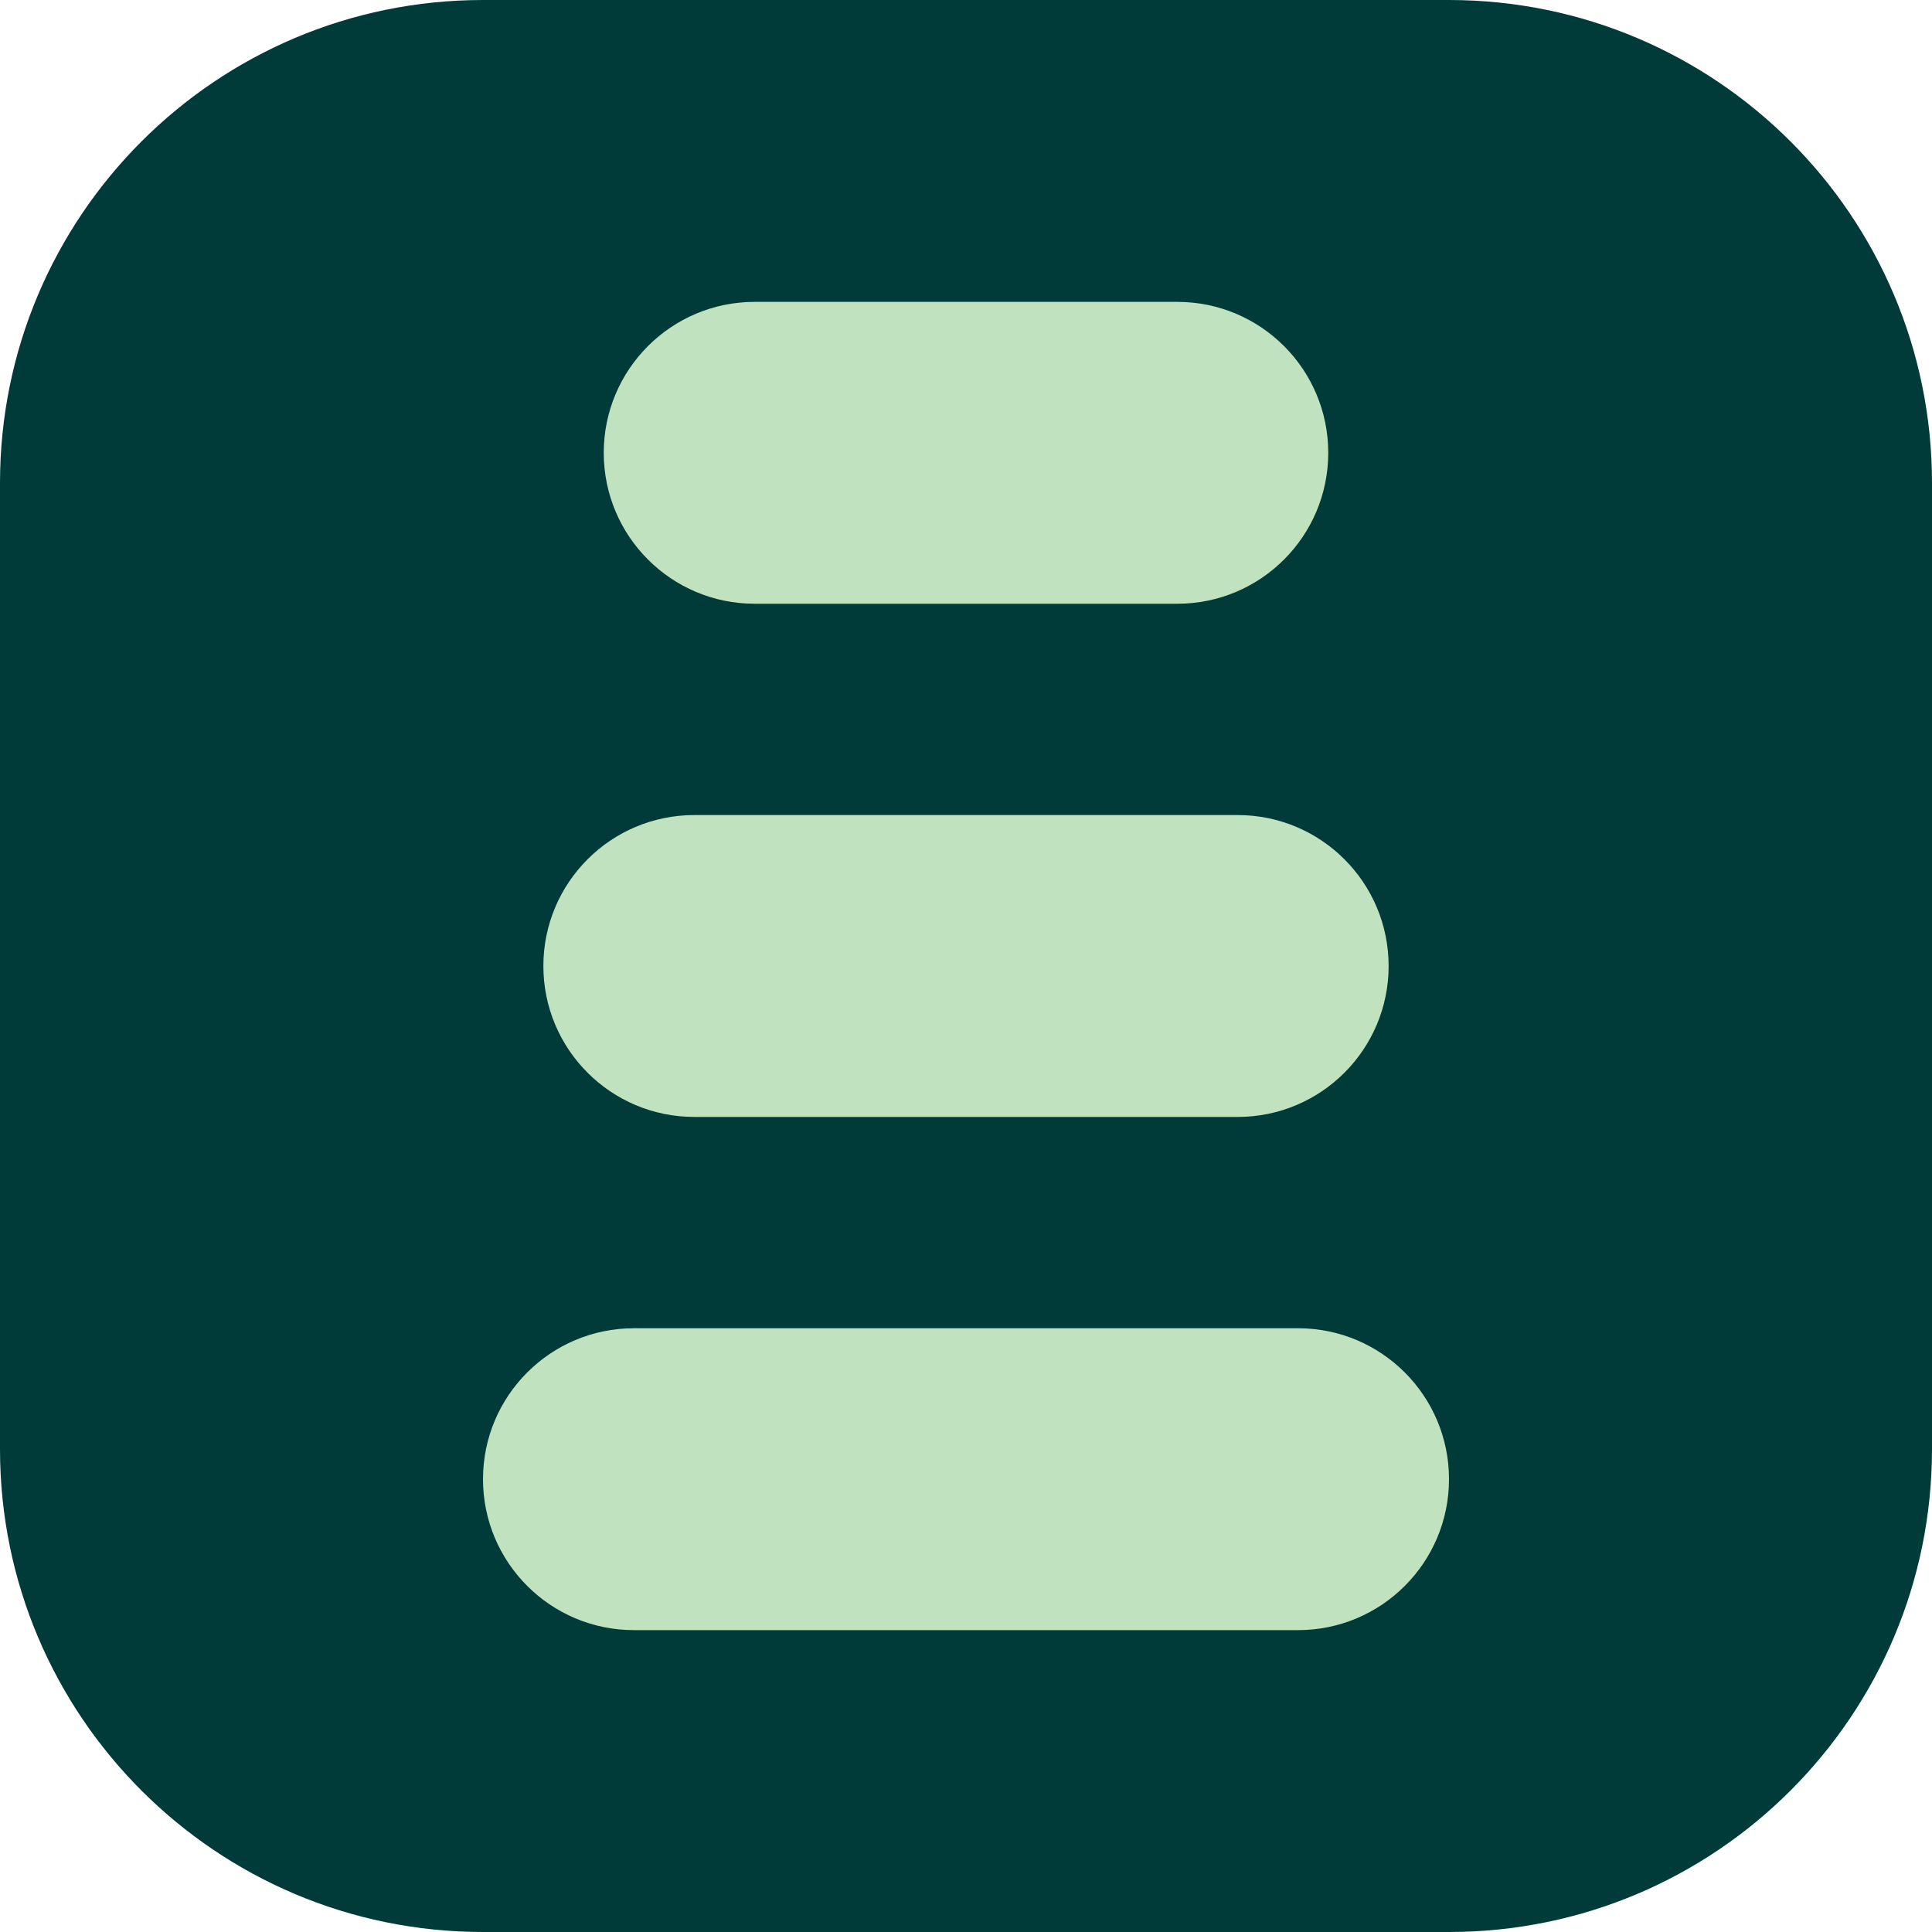
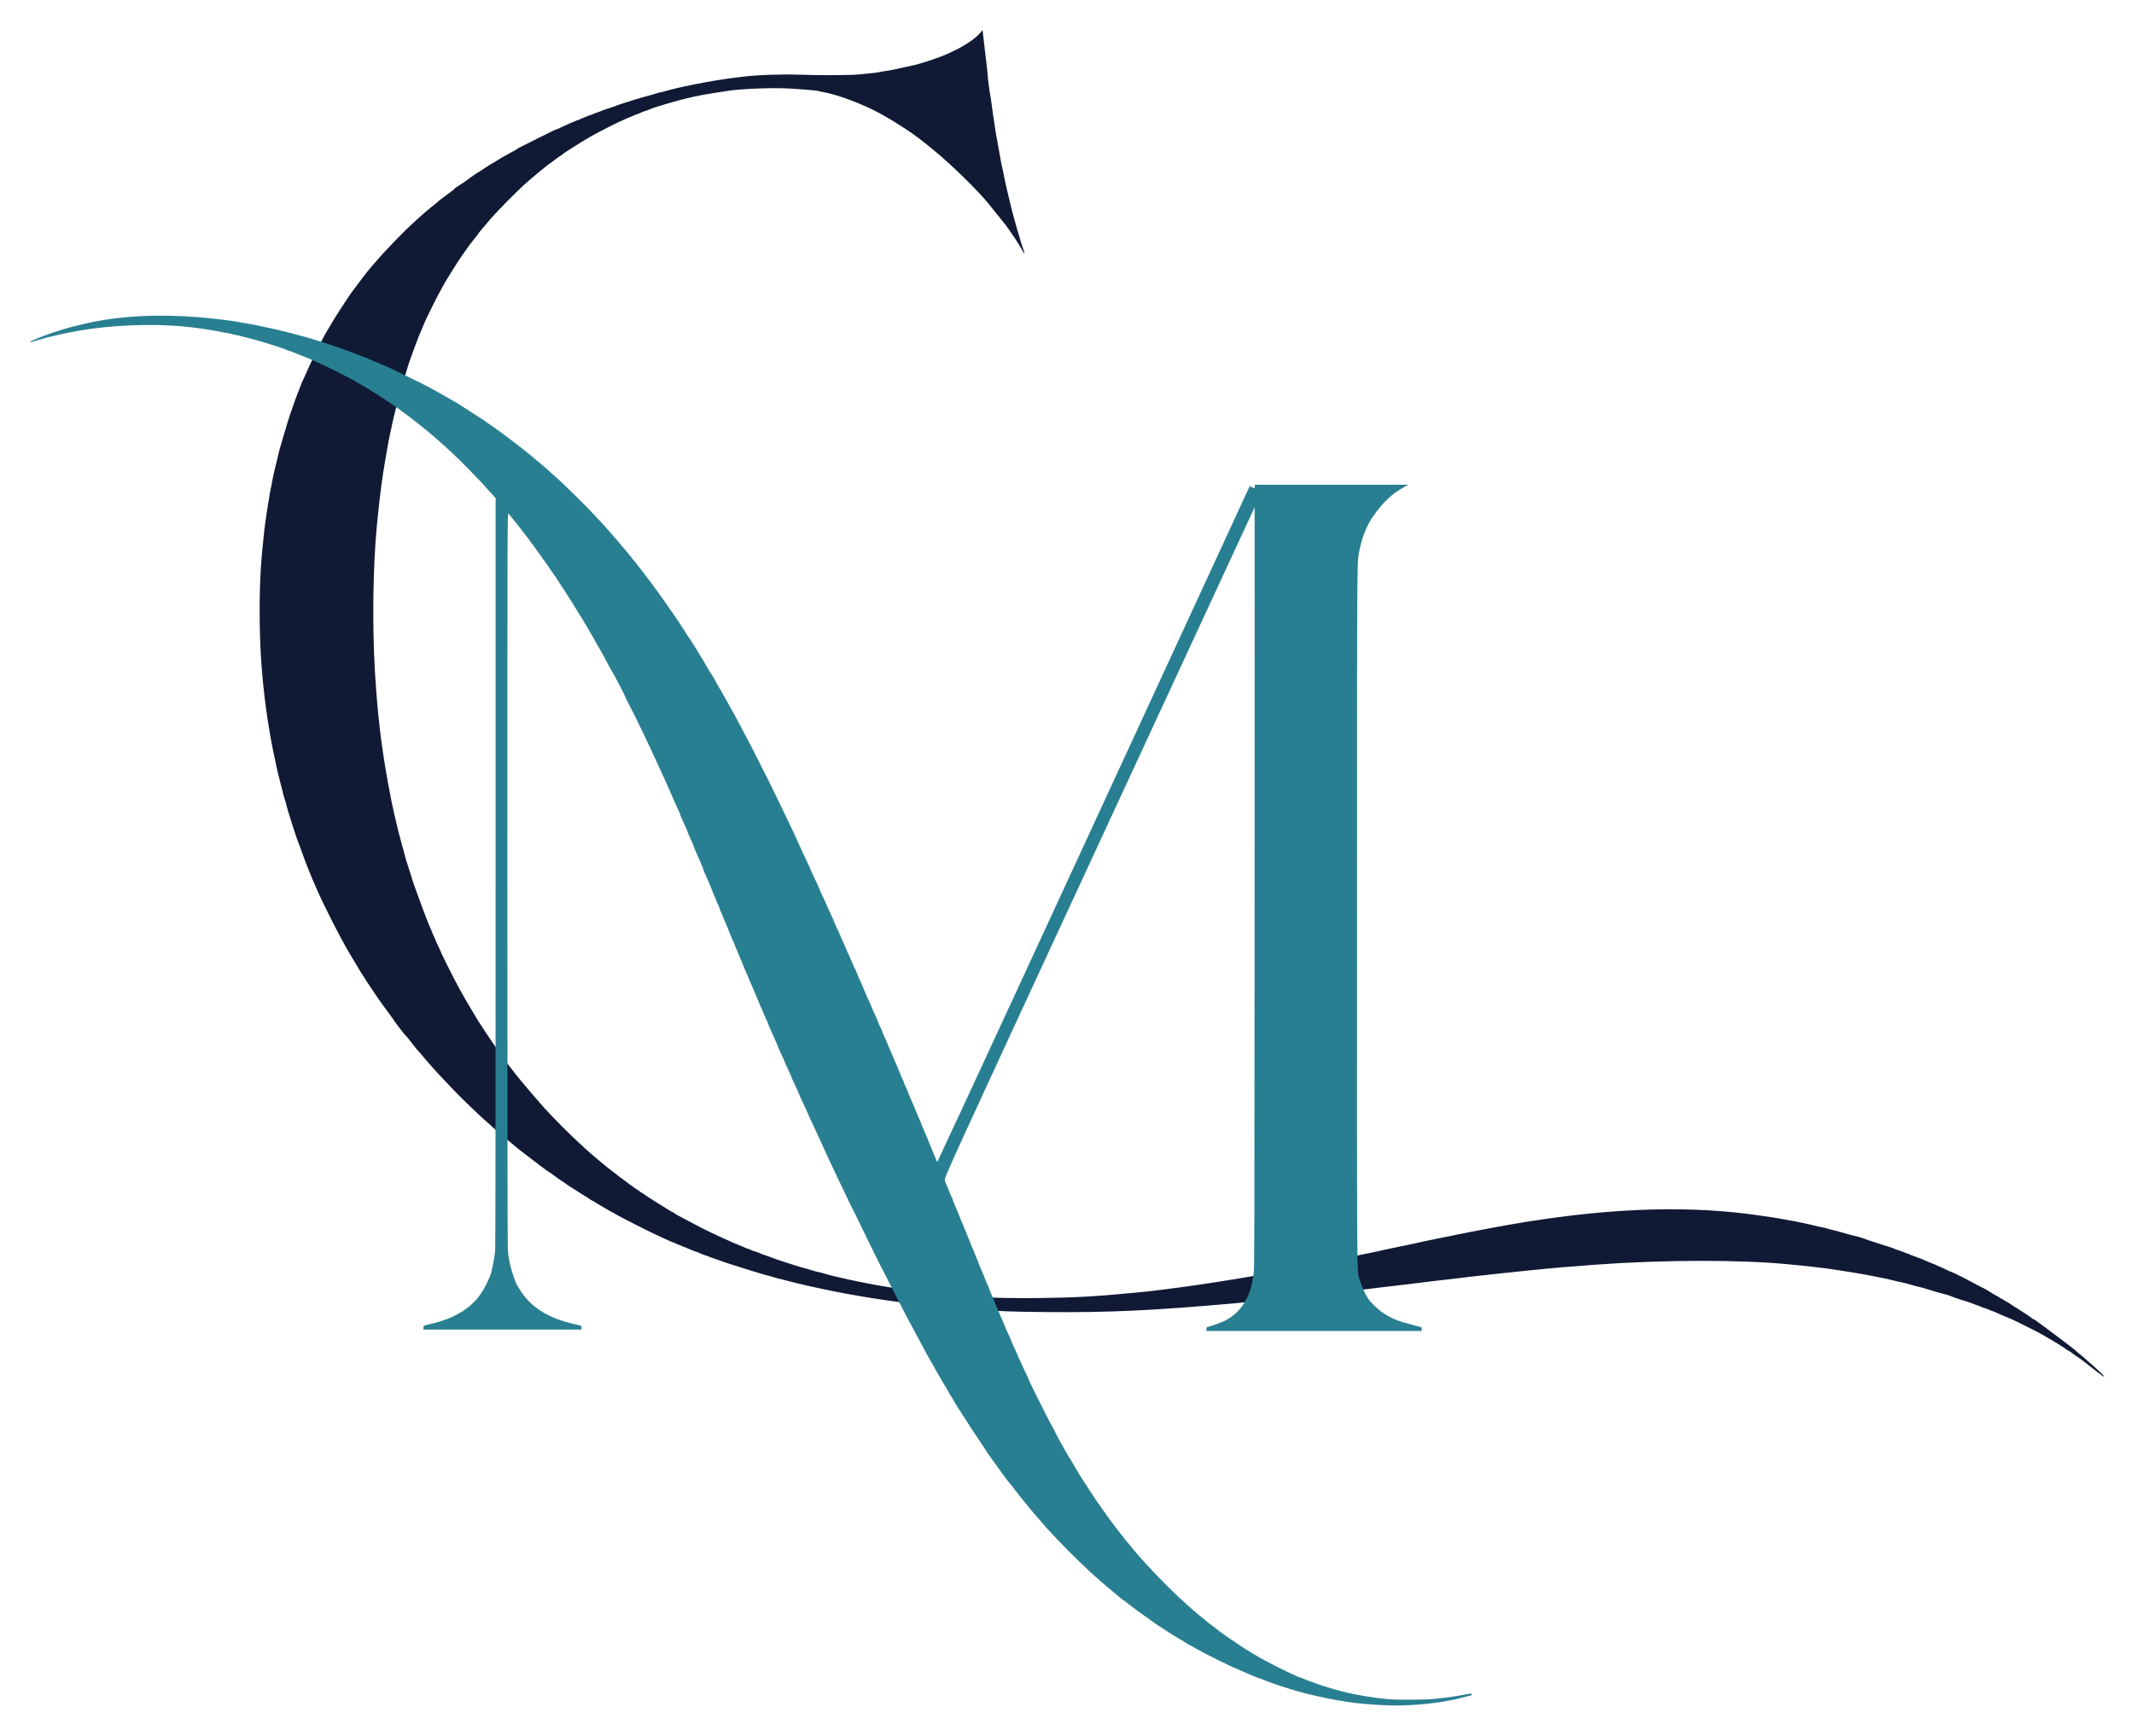
- <svg xmlns="http://www.w3.org/2000/svg" viewBox="0 0 32 32">
-   <rect width="32" height="32" rx="8" fill="#003b39" />
-   <g fill="#c0e2bf">
-     <rect x="10" y="5" width="12" height="5" rx="2.5" />
-     <rect x="9" y="13.5" width="14" height="5" rx="2.5" />
-     <rect x="8" y="22" width="16" height="5" rx="2.5" />
-   </g>
+ <svg xmlns="http://www.w3.org/2000/svg" viewBox="13.75 42.38 284.44 231.31">
+   <path fill="#101a35" style="stroke: #101a35; stroke-width: 0" d="M293.25 225.24C292.24 224.42 290.70 223.25 290.65 223.25C290.62 223.25 290.46 223.14 290.29 223.01C289.66 222.55 289.51 222.44 289.46 222.44C289.43 222.44 289.24 222.31 289.03 222.16C288.83 222.00 288.63 221.87 288.59 221.87C288.56 221.87 288.41 221.78 288.26 221.66C288.11 221.54 287.96 221.44 287.93 221.44C287.90 221.44 287.67 221.31 287.43 221.15C287.18 220.99 286.94 220.85 286.88 220.83C286.83 220.81 286.60 220.67 286.38 220.53C286.15 220.39 285.63 220.10 285.22 219.89C283.36 218.95 282.37 218.46 282.12 218.35C281.97 218.28 281.76 218.19 281.66 218.14C281.55 218.09 281.29 217.98 281.06 217.89C280.60 217.71 280.04 217.47 279.81 217.35C279.73 217.30 279.50 217.22 279.31 217.15C279.12 217.09 278.91 217.01 278.84 216.97C278.77 216.92 278.55 216.84 278.35 216.78C278.15 216.73 277.92 216.64 277.85 216.60C277.78 216.55 277.52 216.45 277.28 216.38C277.04 216.30 276.77 216.21 276.69 216.16C276.60 216.11 275.97 215.90 275.28 215.69C274.59 215.47 274.00 215.27 273.96 215.24C273.87 215.17 272.75 214.82 272.60 214.81C272.54 214.81 271.86 214.62 271.10 214.38C270.33 214.13 269.66 213.94 269.60 213.94C269.54 213.94 269.22 213.86 268.88 213.76C268.19 213.56 267.52 213.38 267.16 213.31C267.02 213.29 266.77 213.23 266.59 213.19C266.42 213.15 266.13 213.08 265.94 213.03C265.75 212.99 265.45 212.92 265.28 212.87C265.11 212.83 264.83 212.77 264.66 212.74C264.48 212.70 264.23 212.65 264.09 212.63C263.96 212.60 263.59 212.53 263.28 212.47C262.97 212.41 262.61 212.34 262.47 212.31C261.77 212.17 258.76 211.69 257.41 211.50C256.21 211.34 254.43 211.14 253.59 211.06C253.25 211.03 252.69 210.98 252.34 210.94C245.99 210.29 235.61 210.30 226.41 210.97C222.71 211.24 220.95 211.39 217.41 211.75C215.59 211.93 211.39 212.39 209.62 212.59C209.16 212.65 208.43 212.74 208.00 212.79C207.57 212.84 206.87 212.92 206.44 212.97C206.01 213.02 205.42 213.09 205.12 213.12C204.83 213.16 204.24 213.23 203.81 213.28C203.38 213.33 202.80 213.40 202.52 213.44C201.80 213.52 201.14 213.61 200.44 213.69C199.45 213.80 197.81 214.00 197.31 214.06C197.05 214.10 196.59 214.15 196.28 214.19C195.97 214.22 195.48 214.28 195.19 214.31C194.90 214.35 194.28 214.42 193.81 214.47C193.35 214.52 192.74 214.59 192.47 214.63C191.88 214.70 190.72 214.83 189.12 215.01C188.49 215.07 187.48 215.19 186.88 215.25C185.08 215.45 179.11 216.05 177.97 216.15C167.48 217.08 161.37 217.36 153.44 217.29C148.91 217.25 147.25 217.19 143.31 216.94C141.83 216.84 137.52 216.45 136.38 216.31C136.08 216.27 135.63 216.22 135.38 216.19C132.81 215.87 129.51 215.38 127.62 215.03C127.33 214.98 126.85 214.89 126.56 214.84C125.17 214.60 121.48 213.82 120.22 213.50C120.05 213.46 119.68 213.37 119.41 213.30C119.13 213.23 118.66 213.11 118.36 213.03C118.06 212.94 117.77 212.87 117.71 212.87C117.64 212.87 117.24 212.76 116.81 212.62C116.38 212.49 115.98 212.38 115.91 212.38C115.76 212.37 109.99 210.57 109.90 210.49C109.86 210.46 109.51 210.34 109.12 210.21C108.73 210.09 108.38 209.96 108.34 209.93C108.31 209.90 108.04 209.81 107.75 209.72C107.46 209.62 107.17 209.51 107.10 209.47C107.03 209.42 106.90 209.37 106.81 209.34C106.55 209.27 105.54 208.88 105.38 208.79C105.29 208.74 105.11 208.67 104.97 208.62C104.83 208.58 104.66 208.51 104.59 208.47C104.53 208.42 104.36 208.35 104.22 208.31C104.08 208.27 103.91 208.20 103.84 208.15C103.78 208.11 103.65 208.06 103.56 208.03C103.48 208.01 103.29 207.93 103.14 207.87C102.99 207.80 102.74 207.69 102.58 207.62C102.41 207.54 102.07 207.39 101.81 207.26C101.55 207.14 101.13 206.95 100.88 206.83C100.20 206.51 98.56 205.69 97.41 205.09C96.86 204.80 96.32 204.52 96.22 204.47C96.12 204.41 95.92 204.30 95.78 204.22C95.64 204.13 95.35 203.97 95.12 203.86C94.90 203.74 94.53 203.53 94.31 203.39C94.08 203.24 93.87 203.12 93.85 203.12C93.83 203.12 93.58 202.97 93.29 202.79C93.00 202.60 92.67 202.40 92.54 202.35C92.42 202.29 92.29 202.20 92.25 202.15C92.21 202.10 92.15 202.06 92.12 202.06C92.09 202.06 91.56 201.73 90.94 201.33C90.31 200.92 89.71 200.54 89.60 200.48C89.50 200.41 89.24 200.24 89.04 200.09C88.84 199.94 88.65 199.81 88.62 199.81C88.59 199.81 88.21 199.55 87.78 199.22C87.35 198.89 86.97 198.62 86.93 198.62C86.88 198.62 85.79 197.81 84.66 196.94C84.08 196.50 83.51 196.05 83.02 195.68C82.78 195.50 82.45 195.23 82.28 195.07C82.10 194.91 81.74 194.60 81.46 194.39C80.77 193.84 79.49 192.74 79.15 192.39C79.04 192.28 78.79 192.06 78.59 191.89C78.38 191.72 78.05 191.41 77.83 191.21C77.62 191.01 77.13 190.55 76.75 190.19C75.82 189.32 74.25 187.75 73.44 186.87C73.08 186.48 72.69 186.08 72.59 185.97C72.15 185.54 70.43 183.59 69.98 183.03C69.81 182.83 69.63 182.61 69.57 182.56C69.46 182.47 68.73 181.57 68.20 180.86C68.05 180.67 67.90 180.50 67.87 180.49C67.79 180.46 66.44 178.70 66.21 178.33C66.15 178.22 65.81 177.76 65.47 177.30C65.12 176.84 64.78 176.38 64.72 176.28C64.66 176.18 64.46 175.90 64.28 175.66C64.11 175.42 63.91 175.13 63.84 175.02C63.77 174.92 63.52 174.54 63.28 174.19C62.84 173.54 62.58 173.13 62.34 172.75C62.27 172.64 62.16 172.46 62.08 172.35C62.00 172.24 61.87 172.03 61.78 171.88C61.69 171.72 61.48 171.37 61.31 171.09C61.15 170.82 60.89 170.40 60.75 170.16C60.61 169.92 60.39 169.54 60.25 169.31C59.24 167.64 57.03 163.31 56.11 161.22C55.98 160.91 55.78 160.46 55.67 160.22C55.57 159.98 55.42 159.62 55.33 159.42C55.25 159.22 55.11 158.89 55.02 158.67C54.58 157.62 54.34 156.98 53.79 155.42C53.63 154.99 53.48 154.57 53.44 154.50C53.34 154.31 52.00 150.12 52.00 150.00C52.00 149.94 51.89 149.54 51.76 149.12C51.62 148.69 51.50 148.26 51.48 148.16C51.47 148.05 51.40 147.76 51.32 147.50C51.20 147.04 51.01 146.32 50.84 145.62C50.80 145.44 50.73 145.14 50.69 144.97C50.64 144.80 50.59 144.54 50.56 144.41C50.54 144.27 50.45 143.86 50.38 143.50C50.30 143.14 50.21 142.70 50.17 142.53C50.14 142.36 50.09 142.11 50.06 141.97C49.81 140.78 49.41 138.34 49.19 136.69C48.61 132.24 48.36 128.48 48.36 123.81C48.36 119.85 48.53 117.03 49.00 112.88C49.08 112.12 49.60 108.73 49.71 108.19C49.72 108.10 49.77 107.86 49.81 107.66C49.85 107.45 49.91 107.17 49.94 107.03C49.97 106.89 50.02 106.60 50.06 106.38C50.10 106.15 50.17 105.81 50.22 105.62C50.26 105.44 50.36 105.00 50.44 104.66C50.52 104.31 50.65 103.79 50.73 103.49C50.81 103.19 50.87 102.90 50.87 102.84C50.88 102.69 52.35 97.71 52.50 97.38C52.56 97.22 52.69 96.88 52.77 96.62C53.03 95.84 53.23 95.30 53.43 94.81C53.54 94.55 53.67 94.23 53.71 94.09C53.76 93.96 53.84 93.73 53.90 93.59C53.97 93.46 54.09 93.16 54.19 92.94C55.21 90.59 56.66 87.63 57.31 86.56C57.40 86.41 57.60 86.07 57.75 85.81C58.14 85.14 58.60 84.40 59.03 83.74C59.24 83.43 59.49 83.04 59.59 82.88C59.95 82.31 60.44 81.59 60.70 81.24C62.08 79.41 62.29 79.12 62.64 78.68C62.82 78.45 63.08 78.14 63.21 77.99C63.34 77.84 63.54 77.61 63.66 77.47C64.93 75.96 67.64 73.15 68.97 71.97C69.31 71.66 69.65 71.36 69.72 71.28C70.02 71.00 71.12 70.06 71.68 69.64C71.87 69.49 72.07 69.32 72.12 69.26C72.21 69.16 72.61 68.85 73.86 67.94C74.11 67.76 74.31 67.59 74.31 67.56C74.31 67.51 74.90 67.10 75.27 66.89C75.49 66.76 75.73 66.60 76.44 66.06C76.74 65.84 77.42 65.37 77.46 65.38C77.48 65.38 77.71 65.22 77.99 65.03C78.26 64.84 78.50 64.69 78.52 64.69C78.54 64.69 78.74 64.56 78.96 64.41C79.18 64.25 79.39 64.13 79.42 64.13C79.45 64.13 79.62 64.03 79.80 63.91C79.97 63.79 80.14 63.69 80.16 63.69C80.19 63.69 80.25 63.65 80.31 63.60C80.36 63.55 80.54 63.44 80.70 63.35C81.00 63.19 81.29 63.03 81.86 62.71C82.02 62.62 82.24 62.50 82.34 62.45C82.45 62.40 82.58 62.32 82.63 62.27C82.75 62.17 83.12 61.97 85.19 60.94C87.14 59.96 87.84 59.62 87.93 59.62C87.97 59.62 88.16 59.54 88.36 59.44C88.56 59.34 88.85 59.21 89.00 59.14C89.15 59.07 89.44 58.94 89.62 58.86C89.81 58.77 90.04 58.68 90.12 58.65C90.21 58.63 90.38 58.56 90.50 58.49C90.62 58.43 90.76 58.37 90.81 58.38C90.87 58.38 90.97 58.34 91.03 58.29C91.10 58.24 91.27 58.17 91.41 58.13C91.54 58.08 91.71 58.01 91.79 57.97C91.86 57.92 92.11 57.83 92.34 57.75C92.58 57.68 92.80 57.60 92.84 57.57C92.88 57.54 93.10 57.45 93.34 57.38C93.58 57.30 93.85 57.20 93.94 57.15C94.02 57.10 94.50 56.94 95.00 56.78C95.49 56.62 95.93 56.47 95.96 56.44C96.06 56.37 99.83 55.19 99.98 55.19C100.04 55.19 100.45 55.07 100.88 54.94C101.30 54.80 101.71 54.69 101.77 54.69C101.84 54.69 102.12 54.62 102.40 54.54C103.27 54.28 104.72 53.94 106.06 53.68C106.25 53.64 106.52 53.59 106.66 53.56C108.20 53.25 110.26 52.91 111.59 52.75C111.94 52.71 112.42 52.65 112.66 52.62C114.50 52.37 118.01 52.25 120.44 52.34C123.11 52.44 127.21 52.42 128.38 52.29C128.91 52.24 129.65 52.16 130.03 52.12C130.41 52.09 130.87 52.02 131.06 51.97C131.25 51.92 131.57 51.87 131.78 51.85C131.99 51.83 132.34 51.77 132.56 51.72C132.79 51.67 133.19 51.59 133.47 51.53C133.74 51.48 134.21 51.37 134.50 51.30C134.79 51.23 135.16 51.15 135.32 51.12C136.16 50.98 138.81 50.11 139.97 49.59C142.13 48.64 143.73 47.60 144.49 46.66L144.72 46.38L144.75 46.73C144.80 47.20 144.96 48.58 145.19 50.47C145.29 51.29 145.38 52.07 145.38 52.20C145.37 52.50 145.67 54.83 145.75 55.12C145.78 55.25 145.88 55.92 145.97 56.62C146.06 57.33 146.15 58.00 146.19 58.12C146.22 58.25 146.27 58.61 146.31 58.94C146.35 59.26 146.42 59.76 146.47 60.03C146.52 60.31 146.62 60.85 146.69 61.25C146.76 61.65 146.86 62.21 146.91 62.50C146.96 62.79 147.03 63.16 147.06 63.31C147.09 63.47 147.14 63.72 147.16 63.88C147.18 64.03 147.28 64.49 147.38 64.91C147.47 65.32 147.57 65.78 147.59 65.94C147.65 66.36 148.68 70.73 148.82 71.14C148.88 71.34 148.99 71.73 149.06 72.01C149.13 72.30 149.29 72.85 149.41 73.25C149.53 73.65 149.70 74.19 149.78 74.47C149.86 74.74 149.99 75.17 150.08 75.41C150.17 75.65 150.25 75.94 150.28 76.06C150.32 76.28 150.32 76.28 150.21 76.09C149.73 75.22 149.04 74.13 148.43 73.28C148.26 73.04 148.06 72.76 148.00 72.66C147.93 72.55 147.75 72.31 147.59 72.12C147.44 71.94 146.97 71.35 146.55 70.83C146.13 70.30 145.65 69.71 145.50 69.52C144.12 67.81 140.48 64.25 138.34 62.51C137.83 62.09 137.28 61.64 137.12 61.51C136.97 61.38 136.59 61.10 136.29 60.87C135.98 60.65 135.55 60.33 135.32 60.16C135.09 59.99 134.57 59.64 134.16 59.38C133.74 59.11 133.25 58.80 133.06 58.68C132.71 58.45 132.24 58.18 131.22 57.60C128.88 56.29 125.24 54.92 123.33 54.63C123.11 54.60 122.90 54.55 122.86 54.52C122.76 54.46 121.08 54.31 118.97 54.18C116.93 54.06 113.30 54.18 111.12 54.44C110.33 54.54 107.61 54.98 106.97 55.12C106.66 55.18 106.31 55.26 106.19 55.28C106.07 55.30 105.81 55.36 105.62 55.41C105.44 55.45 105.04 55.55 104.75 55.62C103.55 55.93 100.82 56.73 100.66 56.84C100.59 56.88 100.25 57.01 99.91 57.12C99.56 57.23 99.22 57.36 99.16 57.40C99.09 57.45 98.88 57.53 98.69 57.59C98.50 57.65 98.29 57.74 98.22 57.78C98.15 57.82 97.98 57.89 97.84 57.94C97.71 57.98 97.52 58.05 97.44 58.10C97.35 58.14 97.15 58.24 96.98 58.31C96.82 58.38 96.55 58.50 96.39 58.57C95.93 58.77 94.28 59.60 93.66 59.94C93.35 60.10 93.01 60.28 92.91 60.34C92.80 60.39 92.61 60.50 92.47 60.59C92.33 60.68 92.16 60.77 92.09 60.81C92.02 60.84 91.65 61.06 91.27 61.30C90.90 61.54 90.56 61.74 90.53 61.76C90.50 61.77 90.22 61.95 89.91 62.16C89.61 62.36 89.28 62.57 89.19 62.62C89.10 62.67 88.90 62.81 88.74 62.95C88.58 63.08 88.42 63.19 88.39 63.19C88.36 63.19 88.08 63.39 87.77 63.63C87.47 63.87 87.16 64.10 87.09 64.14C86.81 64.29 84.63 66.09 83.59 67.03C82.58 67.95 80.02 70.54 79.27 71.41C78.00 72.88 77.68 73.27 77.57 73.43C77.52 73.52 77.29 73.83 77.06 74.11C76.39 74.96 76.15 75.27 75.98 75.53C75.89 75.67 75.64 76.02 75.43 76.31C75.00 76.92 74.61 77.52 74.16 78.25C73.98 78.53 73.76 78.89 73.66 79.05C73.35 79.53 72.75 80.55 72.75 80.59C72.75 80.62 72.61 80.86 72.45 81.14C72.18 81.60 70.95 84.05 70.59 84.84C70.52 85.02 70.38 85.31 70.29 85.50C70.20 85.69 70.06 86.04 69.97 86.27C69.88 86.50 69.77 86.76 69.72 86.83C69.62 87.00 68.06 91.25 68.06 91.38C68.06 91.42 67.97 91.74 67.85 92.09C67.61 92.83 67.37 93.62 67.22 94.19C67.16 94.41 67.06 94.76 67.00 94.97C66.84 95.50 66.71 96.01 66.56 96.66C66.49 96.97 66.39 97.36 66.35 97.53C66.26 97.85 66.21 98.04 66.03 98.88C65.98 99.13 65.91 99.46 65.88 99.59C65.73 100.24 65.61 100.84 65.50 101.44C65.20 103.09 64.88 104.97 64.79 105.62C64.73 106.02 64.63 106.74 64.56 107.22C64.43 108.17 64.13 110.93 63.97 112.56C63.46 118.04 63.36 125.65 63.72 131.81C64.05 137.40 64.56 141.81 65.46 146.72C65.86 148.87 66.06 149.88 66.31 150.94C66.34 151.06 66.42 151.42 66.50 151.75C66.75 152.83 66.96 153.68 67.25 154.72C67.33 154.99 67.41 155.30 67.44 155.41C67.46 155.51 67.55 155.82 67.63 156.09C67.70 156.37 67.79 156.69 67.81 156.80C67.84 156.92 67.92 157.17 67.99 157.37C68.05 157.56 68.18 157.97 68.28 158.28C68.37 158.59 68.51 159.01 68.58 159.22C68.64 159.43 68.74 159.73 68.79 159.91C68.96 160.46 70.76 165.33 70.92 165.66C71.01 165.83 71.17 166.21 71.29 166.51C71.40 166.81 71.53 167.12 71.58 167.20C71.63 167.28 71.69 167.41 71.72 167.50C71.76 167.65 71.94 168.04 72.38 168.97C72.48 169.18 72.56 169.37 72.56 169.40C72.56 169.42 72.91 170.14 73.33 170.99C74.03 172.39 74.30 172.90 75.03 174.28C75.29 174.77 76.36 176.60 76.99 177.65C77.22 178.02 77.46 178.41 77.52 178.52C77.79 178.97 79.48 181.51 79.89 182.08C80.09 182.36 80.22 182.54 80.69 183.22C80.74 183.29 80.88 183.48 81.00 183.63C81.12 183.78 81.29 184.00 81.38 184.13C81.46 184.26 81.65 184.51 81.80 184.70C81.94 184.88 82.25 185.28 82.48 185.58C82.98 186.23 85.25 188.90 86.34 190.12C87.28 191.17 89.93 193.84 90.81 194.62C91.17 194.94 91.54 195.28 91.62 195.37C91.90 195.67 94.88 198.19 95.22 198.40C95.32 198.47 95.67 198.74 96.00 199.00C96.33 199.26 96.68 199.53 96.78 199.59C96.88 199.66 97.15 199.86 97.38 200.04C97.61 200.23 97.81 200.37 97.84 200.38C97.86 200.38 98.04 200.50 98.23 200.66C98.42 200.81 98.60 200.94 98.64 200.94C98.67 200.94 98.82 201.04 98.96 201.16C99.11 201.28 99.25 201.38 99.28 201.38C99.31 201.38 99.43 201.45 99.54 201.54C99.83 201.75 100.57 202.25 100.61 202.25C100.63 202.25 100.74 202.32 100.85 202.41C100.96 202.49 101.07 202.56 101.10 202.56C101.12 202.56 101.24 202.63 101.35 202.72C101.46 202.80 101.57 202.88 101.60 202.88C101.62 202.88 101.74 202.95 101.85 203.03C101.96 203.12 102.07 203.19 102.10 203.19C102.12 203.19 102.24 203.26 102.35 203.34C102.46 203.43 102.57 203.50 102.59 203.50C102.61 203.50 102.80 203.61 103.01 203.75C103.23 203.89 103.44 204.00 103.48 204.00C103.52 204.00 103.58 204.04 103.63 204.09C103.67 204.15 103.83 204.26 103.99 204.34C104.15 204.42 104.49 204.60 104.75 204.74C105.53 205.16 106.61 205.73 107.28 206.08C107.55 206.22 109.35 207.09 109.70 207.24C109.87 207.32 110.13 207.43 110.30 207.51C110.46 207.58 110.75 207.71 110.94 207.80C111.13 207.88 111.35 207.99 111.44 208.03C111.52 208.07 111.71 208.14 111.84 208.19C111.98 208.23 112.15 208.30 112.22 208.35C112.29 208.39 112.46 208.46 112.59 208.50C112.73 208.55 112.90 208.62 112.97 208.66C113.04 208.70 113.25 208.79 113.44 208.85C113.63 208.91 113.84 208.99 113.91 209.04C113.97 209.08 114.24 209.18 114.50 209.25C114.76 209.33 115.03 209.43 115.09 209.47C115.16 209.51 115.54 209.65 115.94 209.78C116.33 209.91 116.69 210.04 116.73 210.07C116.82 210.15 120.86 211.44 120.99 211.44C121.05 211.44 121.45 211.55 121.88 211.69C122.30 211.82 122.71 211.94 122.77 211.94C122.84 211.94 123.16 212.02 123.49 212.12C124.06 212.29 124.71 212.46 125.19 212.57C125.31 212.59 125.60 212.66 125.83 212.71C126.75 212.93 127.11 213.01 127.44 213.07C128.08 213.19 128.28 213.23 129.25 213.44C130.62 213.73 134.71 214.39 136.16 214.56C142.06 215.26 146.07 215.48 152.16 215.42C156.91 215.37 159.80 215.21 164.97 214.71C166.43 214.57 166.86 214.53 168.06 214.38C168.32 214.34 168.78 214.29 169.09 214.25C172.33 213.87 178.48 212.92 182.28 212.22C182.56 212.17 183.02 212.08 183.31 212.03C183.60 211.98 183.97 211.91 184.12 211.88C184.28 211.84 184.65 211.77 184.94 211.72C185.23 211.67 185.60 211.60 185.75 211.56C185.90 211.53 186.28 211.46 186.59 211.40C187.30 211.28 187.50 211.24 188.31 211.06C189.14 210.89 189.34 210.85 190.03 210.72C190.78 210.58 190.98 210.54 191.75 210.38C192.11 210.30 192.54 210.21 192.70 210.18C192.87 210.16 193.03 210.12 193.06 210.09C193.10 210.07 193.26 210.03 193.42 210.00C193.59 209.97 194.01 209.89 194.38 209.81C194.74 209.74 195.14 209.65 195.28 209.62C195.42 209.60 195.83 209.51 196.19 209.44C196.55 209.36 196.97 209.27 197.12 209.24C197.41 209.19 197.54 209.16 198.34 208.97C198.58 208.92 198.92 208.84 199.09 208.81C199.27 208.78 199.53 208.72 199.69 208.69C199.84 208.65 200.11 208.60 200.28 208.56C200.45 208.53 200.86 208.44 201.19 208.38C201.51 208.31 201.92 208.22 202.09 208.19C202.41 208.12 202.56 208.09 203.34 207.91C203.58 207.85 203.92 207.78 204.09 207.75C204.27 207.72 204.53 207.66 204.69 207.63C204.84 207.59 205.21 207.52 205.50 207.46C206.11 207.35 206.47 207.28 206.88 207.19C207.03 207.15 207.30 207.10 207.47 207.06C207.64 207.03 207.91 206.97 208.06 206.94C208.22 206.90 208.58 206.83 208.88 206.78C209.17 206.72 209.52 206.65 209.66 206.62C209.90 206.57 210.38 206.48 211.47 206.28C211.78 206.22 212.23 206.14 212.47 206.09C225.01 203.72 235.52 203.05 244.97 204.00C246.80 204.18 250.35 204.69 251.56 204.93C251.72 204.96 252.03 205.02 252.25 205.06C252.71 205.13 253.17 205.22 253.72 205.34C253.93 205.39 254.26 205.46 254.47 205.50C254.81 205.57 255.18 205.65 256.09 205.88C256.27 205.92 256.53 205.98 256.69 206.00C256.85 206.03 257.21 206.12 257.51 206.21C257.80 206.30 258.09 206.38 258.15 206.38C258.21 206.38 258.83 206.54 259.53 206.75C260.23 206.96 260.84 207.12 260.90 207.12C261.04 207.12 262.33 207.50 262.41 207.57C262.45 207.60 263.07 207.81 263.79 208.03C265.17 208.46 266.23 208.81 266.35 208.89C266.39 208.92 266.62 209.00 266.85 209.07C267.09 209.14 267.39 209.25 267.53 209.31C267.67 209.38 267.87 209.45 267.97 209.47C268.07 209.50 268.21 209.55 268.28 209.60C268.35 209.64 268.52 209.71 268.66 209.75C268.79 209.79 269.02 209.88 269.16 209.94C269.29 210.00 269.49 210.07 269.59 210.10C269.70 210.12 269.81 210.16 269.84 210.19C269.88 210.21 270.10 210.31 270.34 210.41C270.58 210.50 270.92 210.65 271.10 210.73C271.27 210.81 271.44 210.88 271.47 210.88C271.51 210.88 271.73 210.97 271.97 211.09C272.20 211.21 272.43 211.31 272.47 211.31C272.51 211.31 272.78 211.44 273.08 211.59C273.38 211.75 273.66 211.88 273.70 211.88C273.76 211.88 274.87 212.39 275.22 212.58C275.29 212.62 275.62 212.80 275.97 212.97C276.31 213.15 276.75 213.38 276.94 213.49C277.13 213.60 277.44 213.76 277.62 213.85C277.81 213.94 278.02 214.04 278.09 214.08C278.16 214.12 278.33 214.21 278.47 214.28C278.61 214.36 278.93 214.55 279.18 214.71C279.43 214.88 279.70 215.03 279.77 215.06C279.85 215.09 280.03 215.20 280.19 215.31C280.34 215.41 280.49 215.50 280.52 215.50C280.55 215.50 280.69 215.58 280.83 215.68C280.98 215.78 281.19 215.90 281.31 215.96C281.43 216.02 281.70 216.19 281.91 216.34C282.11 216.50 282.30 216.62 282.33 216.62C282.36 216.62 282.61 216.78 282.89 216.97C283.16 217.16 283.40 217.31 283.41 217.31C283.45 217.31 284.15 217.79 284.49 218.04C284.64 218.16 284.79 218.25 284.82 218.25C284.85 218.25 285.00 218.34 285.15 218.45C285.30 218.56 285.71 218.87 286.07 219.12C286.84 219.69 288.55 220.97 289.14 221.42C289.37 221.60 289.75 221.89 289.98 222.07C290.22 222.25 290.46 222.46 290.53 222.53C290.60 222.61 290.88 222.85 291.16 223.06C291.43 223.28 291.70 223.51 291.75 223.57C291.80 223.63 291.96 223.77 292.09 223.88C292.35 224.07 292.83 224.51 293.76 225.38C294.54 226.11 294.23 226.03 293.25 225.24Z" />
+   <path fill="#287f91" style="stroke: #287f91; stroke-width: 0" d="M197.98 269.68C196.57 269.63 194.34 269.42 193.34 269.25C193.14 269.22 192.60 269.13 192.16 269.06C190.54 268.80 188.07 268.24 186.42 267.75C186.31 267.72 186.08 267.65 185.91 267.60C185.73 267.55 185.52 267.49 185.44 267.45C185.35 267.42 185.11 267.34 184.91 267.28C184.57 267.18 184.34 267.11 183.69 266.88C183.57 266.84 183.34 266.76 183.19 266.71C183.03 266.65 182.64 266.50 182.31 266.37C181.99 266.23 181.68 266.12 181.63 266.12C181.50 266.13 177.30 264.31 177.13 264.18C177.05 264.11 176.96 264.06 176.92 264.06C176.85 264.06 175.36 263.32 174.34 262.78C173.93 262.56 173.48 262.32 173.34 262.25C173.21 262.18 172.95 262.03 172.78 261.93C172.61 261.83 172.37 261.70 172.25 261.64C172.13 261.58 171.90 261.45 171.75 261.34C171.60 261.24 171.39 261.12 171.30 261.06C171.21 261.01 170.95 260.86 170.72 260.72C170.49 260.58 170.21 260.41 170.10 260.34C169.78 260.15 169.15 259.74 168.82 259.52C168.66 259.40 168.49 259.29 168.44 259.27C168.39 259.25 168.20 259.13 168.03 259.01C167.86 258.89 167.55 258.67 167.34 258.53C166.96 258.27 166.43 257.88 165.28 257.05C164.94 256.80 164.42 256.40 164.13 256.17C163.83 255.93 163.55 255.72 163.50 255.70C163.41 255.67 163.26 255.55 162.66 255.03C162.48 254.88 161.89 254.38 161.34 253.93C160.79 253.47 160.29 253.04 160.22 252.96C160.15 252.89 159.92 252.69 159.71 252.51C159.50 252.33 159.22 252.08 159.08 251.95C158.95 251.82 158.37 251.28 157.80 250.73C156.72 249.70 155.64 248.62 154.71 247.63C154.41 247.30 154.04 246.92 153.91 246.78C153.54 246.40 152.83 245.61 152.68 245.40C152.60 245.30 152.42 245.09 152.28 244.94C151.91 244.54 151.30 243.83 150.79 243.19C150.55 242.90 150.23 242.50 150.07 242.31C149.90 242.12 149.55 241.67 149.28 241.31C148.76 240.62 148.33 240.08 148.13 239.86C148.06 239.79 147.92 239.61 147.83 239.47C147.74 239.33 147.40 238.88 147.09 238.46C146.78 238.04 146.39 237.49 146.22 237.25C146.05 237.01 145.78 236.63 145.62 236.42C145.46 236.21 145.29 235.95 145.24 235.86C145.20 235.77 144.98 235.43 144.75 235.11C144.08 234.14 142.59 231.85 141.86 230.69C141.72 230.46 141.49 230.10 141.34 229.88C141.20 229.65 141.04 229.40 140.99 229.31C140.86 229.06 140.64 228.69 140.44 228.38C140.33 228.22 140.19 227.98 140.12 227.84C140.06 227.71 139.92 227.47 139.82 227.31C139.64 227.05 139.22 226.32 138.78 225.54C138.68 225.35 138.50 225.05 138.39 224.87C138.28 224.68 138.12 224.39 138.03 224.22C137.94 224.05 137.77 223.75 137.66 223.56C137.54 223.37 137.36 223.05 137.25 222.84C137.14 222.64 136.94 222.25 136.79 221.98C134.78 218.26 133.98 216.74 133.33 215.45C131.82 212.49 130.98 210.82 130.90 210.69C130.75 210.41 128.53 205.88 128.12 205.00C127.91 204.54 127.69 204.11 127.65 204.06C127.54 203.94 123.71 195.87 123.56 195.46C123.49 195.28 123.00 194.22 122.47 193.09C121.94 191.97 121.50 191.02 121.50 190.98C121.50 190.94 121.20 190.29 120.84 189.53C120.48 188.78 120.19 188.12 120.19 188.08C120.19 188.04 119.96 187.54 119.69 186.96C119.41 186.39 119.19 185.89 119.19 185.84C119.19 185.80 118.99 185.35 118.75 184.85C118.51 184.34 118.31 183.90 118.31 183.87C118.31 183.83 118.16 183.47 117.96 183.07C117.77 182.67 117.56 182.20 117.50 182.03C117.40 181.74 117.25 181.39 116.49 179.72C116.31 179.34 116.15 178.95 116.13 178.84C116.10 178.74 115.95 178.39 115.79 178.07C115.63 177.74 115.50 177.44 115.50 177.39C115.50 177.35 115.41 177.13 115.30 176.92C115.20 176.71 115.04 176.36 114.97 176.16C114.89 175.95 114.72 175.54 114.59 175.25C114.35 174.70 114.00 173.89 113.58 172.88C113.44 172.55 113.22 172.04 113.09 171.75C112.97 171.46 112.82 171.11 112.77 170.97C112.68 170.73 112.59 170.50 112.13 169.44C112.01 169.18 111.88 168.86 111.83 168.72C111.74 168.47 111.65 168.24 111.13 167.06C110.99 166.74 110.87 166.45 110.87 166.42C110.87 166.39 110.78 166.15 110.66 165.89C110.55 165.62 110.35 165.15 110.22 164.84C110.09 164.53 109.91 164.10 109.81 163.87C109.71 163.64 109.63 163.43 109.63 163.38C109.63 163.34 109.53 163.11 109.41 162.88C109.29 162.64 109.19 162.40 109.19 162.34C109.19 162.29 109.09 162.05 108.97 161.81C108.85 161.57 108.75 161.34 108.75 161.30C108.75 161.26 108.67 161.04 108.57 160.82C108.47 160.59 108.28 160.15 108.16 159.84C108.03 159.53 107.83 159.08 107.71 158.83C107.60 158.58 107.50 158.33 107.50 158.28C107.50 158.23 107.42 158.01 107.32 157.80C107.22 157.58 107.03 157.15 106.91 156.84C106.78 156.53 106.58 156.08 106.46 155.83C106.35 155.58 106.25 155.34 106.25 155.30C106.25 155.22 105.99 154.62 105.59 153.76C105.47 153.51 105.38 153.27 105.38 153.22C105.37 153.17 105.27 152.89 105.13 152.61C104.52 151.30 104.44 151.12 104.44 151.03C104.44 150.98 104.33 150.71 104.19 150.42C103.81 149.60 103.41 148.71 103.13 148.03C102.98 147.69 102.72 147.10 102.55 146.72C102.38 146.34 102.09 145.72 101.92 145.34C100.19 141.53 98.65 138.32 97.55 136.21C97.28 135.69 97.06 135.24 97.06 135.20C97.06 135.10 95.58 132.28 95.41 132.03C95.33 131.93 94.92 131.18 94.50 130.38C94.08 129.57 93.68 128.85 93.62 128.78C93.57 128.71 93.35 128.35 93.15 127.97C92.96 127.59 92.71 127.16 92.61 127.01C92.52 126.86 92.32 126.53 92.18 126.26C92.03 126.00 91.86 125.70 91.78 125.59C91.71 125.49 91.52 125.19 91.38 124.92C91.23 124.66 91.09 124.42 91.06 124.40C91.02 124.38 90.94 124.25 90.87 124.11C90.79 123.96 90.60 123.64 90.44 123.40C90.29 123.15 90.11 122.87 90.05 122.77C89.75 122.28 89.13 121.32 88.94 121.03C88.87 120.93 88.57 120.48 88.28 120.03C87.99 119.58 87.71 119.16 87.66 119.09C87.60 119.03 87.51 118.89 87.45 118.80C87.39 118.71 87.15 118.35 86.91 118.00C86.67 117.65 86.42 117.29 86.36 117.20C86.31 117.12 86.23 117.03 86.20 117.01C86.17 116.99 86.10 116.88 86.04 116.78C85.98 116.68 85.86 116.49 85.76 116.37C85.43 115.92 84.84 115.11 84.74 114.95C84.68 114.87 84.61 114.78 84.58 114.76C84.54 114.74 84.48 114.65 84.44 114.56C84.39 114.48 84.32 114.36 84.27 114.31C84.18 114.21 83.76 113.67 83.28 113.03C83.11 112.80 82.91 112.55 82.84 112.46C82.78 112.38 82.66 112.24 82.59 112.15C82.53 112.06 82.41 111.92 82.34 111.84C82.28 111.75 82.16 111.61 82.09 111.52C82.03 111.44 81.90 111.29 81.82 111.20C81.74 111.11 81.61 110.95 81.53 110.84C81.38 110.66 81.38 110.66 81.38 159.53C81.38 192.32 81.40 208.63 81.44 209.09C81.54 210.22 81.74 211.14 82.10 212.23C82.51 213.48 82.60 213.66 83.29 214.68C84.70 216.74 86.89 218.09 90.09 218.84C91.33 219.13 91.25 219.09 91.25 219.38L91.25 219.62L80.72 219.62L70.19 219.62L70.19 219.38C70.19 219.10 70.20 219.09 71.16 218.87C74.20 218.18 76.46 216.84 77.78 214.93C78.34 214.13 79.00 212.81 79.22 212.04C79.42 211.32 79.67 209.96 79.75 209.09C79.79 208.63 79.81 191.86 79.81 158.59L79.81 108.78L79.47 108.40C79.29 108.20 79.00 107.88 78.83 107.70C78.07 106.84 77.85 106.61 77.03 105.76C75.63 104.31 74.26 102.96 73.23 102.03C72.92 101.76 72.61 101.47 72.54 101.41C72.46 101.34 72.23 101.14 72.04 100.97C71.84 100.80 71.61 100.60 71.53 100.53C71.45 100.46 71.27 100.31 71.13 100.19C70.98 100.07 70.80 99.92 70.72 99.85C70.64 99.78 70.50 99.66 70.41 99.59C70.32 99.53 70.18 99.41 70.10 99.34C70.02 99.28 69.88 99.16 69.79 99.09C69.70 99.03 69.56 98.91 69.48 98.84C69.39 98.78 69.26 98.67 69.18 98.61C69.10 98.55 68.88 98.38 68.69 98.23C68.50 98.08 68.12 97.79 67.84 97.59C67.33 97.21 67.25 97.15 66.84 96.86C66.70 96.77 66.48 96.61 66.34 96.50C66.21 96.40 66.00 96.27 65.89 96.21C65.78 96.15 65.69 96.08 65.69 96.05C65.69 96.02 65.56 95.94 65.41 95.86C65.25 95.79 65.12 95.70 65.12 95.68C65.12 95.65 65.01 95.57 64.86 95.49C64.71 95.42 64.54 95.31 64.48 95.26C64.42 95.20 64.24 95.09 64.09 95.00C63.80 94.83 63.40 94.59 62.72 94.15C62.48 94.00 62.11 93.79 61.91 93.68C61.70 93.57 61.45 93.42 61.34 93.34C61.18 93.22 60.31 92.77 58.50 91.85C57.67 91.42 55.70 90.50 55.16 90.28C54.85 90.15 54.41 89.97 54.19 89.88C53.96 89.78 53.61 89.64 53.41 89.57C53.20 89.49 52.91 89.38 52.76 89.31C52.62 89.24 52.46 89.19 52.41 89.19C52.36 89.19 52.20 89.13 52.05 89.07C51.73 88.92 51.37 88.79 51.03 88.69C50.89 88.65 50.68 88.58 50.56 88.53C50.44 88.49 50.13 88.39 49.88 88.31C49.62 88.23 49.28 88.13 49.12 88.08C48.83 87.98 48.72 87.95 48.11 87.78C47.91 87.73 47.60 87.64 47.42 87.59C46.07 87.22 45.18 87.01 43.88 86.75C39.88 85.95 36.46 85.63 32.66 85.71C29.22 85.78 26.42 86.06 23.22 86.65C22.56 86.77 20.56 87.22 20.14 87.34C19.96 87.39 19.65 87.48 19.45 87.53C18.76 87.72 18.22 87.88 18.04 87.95C17.93 88.00 17.85 88.00 17.81 87.96C17.72 87.87 18.92 87.37 20.88 86.69C21.12 86.61 21.81 86.39 22.09 86.31C22.20 86.28 22.48 86.20 22.72 86.12C23.23 85.97 23.74 85.84 25.03 85.54C29.36 84.52 34.57 84.22 40.12 84.66C41.87 84.80 44.42 85.09 45.22 85.25C45.39 85.29 45.87 85.37 46.28 85.44C47.49 85.63 47.95 85.72 49.59 86.09C51.08 86.41 52.99 86.89 54.03 87.19C54.13 87.22 54.33 87.27 54.47 87.31C55.08 87.48 55.25 87.53 55.84 87.72C56.19 87.83 56.60 87.95 56.75 88.00C56.90 88.04 57.09 88.10 57.17 88.13C57.25 88.16 57.77 88.34 58.33 88.53C58.89 88.72 59.53 88.94 59.75 89.02C59.97 89.11 60.25 89.21 60.38 89.25C60.50 89.29 60.72 89.38 60.88 89.44C61.03 89.51 61.27 89.60 61.41 89.65C62.24 89.95 62.85 90.20 63.78 90.61C64.06 90.73 64.42 90.88 64.59 90.94C64.95 91.06 67.20 92.13 69.31 93.18C70.79 93.92 71.97 94.55 73.44 95.41C73.70 95.56 74.06 95.77 74.25 95.87C74.71 96.13 74.94 96.27 75.56 96.68C75.85 96.87 76.19 97.08 76.31 97.16C76.43 97.23 76.70 97.40 76.90 97.54C77.53 97.96 77.78 98.12 77.97 98.23C78.07 98.28 78.27 98.42 78.40 98.52C78.54 98.63 78.79 98.81 78.97 98.92C79.14 99.03 79.32 99.16 79.37 99.20C79.42 99.24 79.64 99.40 79.86 99.55C80.09 99.70 80.34 99.87 80.43 99.94C80.52 100.01 80.82 100.24 81.09 100.44C81.76 100.94 81.76 100.94 82.42 101.45C82.74 101.70 83.10 101.98 83.21 102.06C83.51 102.29 84.31 102.93 84.57 103.15C84.69 103.26 84.89 103.42 85.00 103.52C85.25 103.71 86.60 104.86 86.76 105.00C86.81 105.05 87.03 105.25 87.23 105.44C87.44 105.63 87.71 105.87 87.84 105.99C88.85 106.85 91.87 109.83 93.16 111.23C94.50 112.67 94.68 112.87 95.03 113.29C95.40 113.72 95.64 114.01 95.75 114.12C95.92 114.30 96.27 114.72 96.53 115.03C96.67 115.20 96.96 115.55 97.19 115.81C97.68 116.39 97.89 116.65 98.09 116.93C98.18 117.05 98.27 117.16 98.30 117.18C98.33 117.20 98.54 117.47 98.78 117.78C99.02 118.09 99.25 118.39 99.30 118.44C99.34 118.49 99.59 118.81 99.84 119.16C100.10 119.50 100.35 119.83 100.40 119.89C100.45 119.95 100.60 120.15 100.73 120.33C100.85 120.51 101.05 120.77 101.15 120.91C101.26 121.04 101.43 121.28 101.53 121.42C101.64 121.57 101.89 121.93 102.11 122.23C102.32 122.54 102.66 123.02 102.85 123.31C103.05 123.60 103.24 123.87 103.28 123.91C103.31 123.94 103.42 124.08 103.50 124.22C103.59 124.36 103.82 124.69 104.00 124.97C104.55 125.78 104.83 126.21 104.97 126.44C105.05 126.56 105.19 126.80 105.30 126.97C105.41 127.14 105.54 127.34 105.59 127.41C105.68 127.52 105.80 127.70 106.24 128.41C106.32 128.54 106.44 128.73 106.50 128.81C106.56 128.90 106.67 129.08 106.74 129.22C106.82 129.36 106.96 129.60 107.06 129.75C107.16 129.90 107.32 130.16 107.41 130.31C107.50 130.47 107.66 130.75 107.78 130.94C107.90 131.13 108.06 131.41 108.15 131.57C108.23 131.72 108.42 132.03 108.57 132.25C108.72 132.47 108.93 132.81 109.03 133.01C109.22 133.38 109.42 133.73 109.91 134.56C110.06 134.82 110.30 135.24 110.44 135.50C110.58 135.76 110.83 136.21 111.00 136.50C111.36 137.13 111.78 137.90 112.25 138.79C112.44 139.14 112.78 139.78 113.00 140.20C113.66 141.43 114.38 142.83 114.97 144.03C115.28 144.65 115.62 145.32 115.73 145.53C116.35 146.71 119.98 154.23 120.09 154.59C120.14 154.73 120.53 155.58 120.96 156.49C121.40 157.40 121.75 158.17 121.75 158.20C121.75 158.24 122.03 158.86 122.38 159.58C122.72 160.30 123.00 160.92 123.00 160.95C123.00 160.99 123.22 161.49 123.50 162.07C123.77 162.64 124.00 163.14 124.00 163.18C124.00 163.21 124.20 163.65 124.44 164.16C124.68 164.66 124.88 165.10 124.88 165.14C124.88 165.17 125.07 165.61 125.31 166.12C125.55 166.62 125.75 167.07 125.75 167.10C125.75 167.14 125.93 167.55 126.16 168.02C126.38 168.49 126.56 168.90 126.56 168.93C126.56 168.96 126.72 169.32 126.91 169.73C127.10 170.14 127.30 170.60 127.36 170.75C127.41 170.90 127.59 171.30 127.76 171.64C127.93 171.97 128.06 172.29 128.06 172.34C128.06 172.40 128.18 172.67 128.32 172.95C128.46 173.24 128.64 173.64 128.72 173.84C128.80 174.05 128.99 174.51 129.16 174.88C129.66 176.00 130.11 177.02 130.19 177.25C130.24 177.37 130.38 177.69 130.51 177.95C130.64 178.22 130.75 178.48 130.75 178.53C130.75 178.58 130.89 178.91 131.06 179.25C131.23 179.59 131.38 179.92 131.38 179.97C131.38 180.02 131.48 180.28 131.61 180.55C131.75 180.81 131.89 181.13 131.93 181.25C131.98 181.37 132.14 181.76 132.29 182.11C132.44 182.46 132.69 183.04 132.84 183.39C132.99 183.74 133.21 184.27 133.34 184.56C133.47 184.85 133.63 185.24 133.69 185.41C133.75 185.58 133.90 185.92 134.02 186.17C134.15 186.42 134.25 186.67 134.25 186.72C134.25 186.77 134.34 186.99 134.45 187.20C134.55 187.41 134.69 187.73 134.75 187.90C134.81 188.08 134.96 188.46 135.09 188.75C135.22 189.04 135.44 189.55 135.58 189.88C135.71 190.20 135.93 190.72 136.06 191.03C136.19 191.34 136.39 191.80 136.50 192.06C136.61 192.32 136.73 192.62 136.76 192.72C136.80 192.82 136.94 193.15 137.07 193.44C137.20 193.73 137.35 194.08 137.40 194.22C137.45 194.36 137.56 194.65 137.66 194.88C138.02 195.74 138.31 196.42 138.47 196.83C138.56 197.06 138.66 197.26 138.68 197.28C138.70 197.29 144.63 184.51 151.84 168.89C159.06 153.26 168.42 132.98 172.64 123.83L180.32 107.19L180.66 107.34C181.00 107.49 181.00 107.49 181.00 107.25L181.00 107.00L191.23 107.00L201.47 107.00L200.94 107.29C199.29 108.19 198.09 109.32 196.74 111.25C195.96 112.38 195.33 113.90 195.01 115.47C194.60 117.48 194.63 113.70 194.63 164.55C194.62 214.55 194.61 211.56 194.94 212.88C195.08 213.42 195.69 214.86 195.90 215.15C195.98 215.25 196.09 215.43 196.15 215.54C196.31 215.86 197.43 216.96 197.94 217.29C199.30 218.19 199.96 218.46 202.16 219.03C202.64 219.16 203.08 219.27 203.14 219.29C203.22 219.31 203.25 219.39 203.25 219.57L203.25 219.81L188.91 219.81L174.56 219.81L174.56 219.56C174.56 219.34 174.58 219.31 174.73 219.27C175.19 219.17 176.59 218.66 177.04 218.43C177.99 217.96 178.81 217.24 179.41 216.34C180.24 215.10 180.57 214.12 180.86 212.08C180.95 211.40 180.96 207.41 180.98 160.66C180.99 132.79 180.99 109.99 180.98 110.00C180.96 110.02 171.64 130.15 160.26 154.73C139.56 199.44 139.56 199.44 139.69 199.77C139.76 199.95 139.89 200.26 139.98 200.47C140.07 200.68 140.19 200.99 140.25 201.16C140.31 201.33 140.45 201.65 140.55 201.86C140.66 202.07 140.75 202.28 140.75 202.33C140.75 202.37 140.86 202.66 140.99 202.97C141.39 203.89 141.57 204.33 141.69 204.66C141.75 204.83 141.89 205.15 141.99 205.38C142.10 205.60 142.19 205.81 142.19 205.85C142.19 205.89 142.30 206.17 142.44 206.47C142.57 206.77 142.69 207.05 142.69 207.09C142.69 207.13 142.79 207.37 142.91 207.62C143.03 207.87 143.12 208.11 143.12 208.15C143.12 208.20 143.24 208.48 143.38 208.77C143.51 209.07 143.62 209.34 143.62 209.38C143.62 209.42 143.73 209.66 143.85 209.93C143.97 210.19 144.10 210.49 144.13 210.59C144.15 210.70 144.27 210.99 144.38 211.25C144.82 212.28 145.06 212.85 145.10 213.00C145.12 213.09 145.24 213.35 145.35 213.58C145.47 213.81 145.56 214.03 145.56 214.08C145.56 214.12 145.67 214.42 145.81 214.73C146.06 215.31 146.43 216.18 146.67 216.78C146.81 217.11 147.02 217.62 147.50 218.72C147.67 219.10 147.82 219.48 147.85 219.56C147.87 219.64 148.03 219.99 148.20 220.34C148.36 220.68 148.50 220.99 148.50 221.04C148.50 221.08 148.70 221.53 148.94 222.04C149.18 222.54 149.38 222.99 149.38 223.03C149.38 223.07 149.73 223.84 150.16 224.74C150.59 225.63 150.94 226.41 150.94 226.46C150.94 226.56 153.79 232.24 153.91 232.38C153.95 232.43 154.15 232.79 154.34 233.19C154.53 233.58 154.84 234.17 155.03 234.50C155.21 234.83 155.48 235.30 155.62 235.56C155.93 236.12 156.07 236.37 156.35 236.78C156.46 236.95 156.61 237.21 156.68 237.34C156.76 237.48 156.91 237.75 157.03 237.94C157.15 238.13 157.32 238.42 157.41 238.59C157.50 238.76 157.63 238.97 157.69 239.06C157.81 239.24 158.45 240.23 158.66 240.56C158.79 240.77 158.97 241.04 159.48 241.81C159.60 242.00 159.78 242.27 159.87 242.41C159.95 242.54 160.05 242.68 160.09 242.72C160.13 242.75 160.30 242.99 160.47 243.25C160.63 243.51 160.80 243.75 160.84 243.78C160.88 243.82 161.04 244.04 161.21 244.28C161.37 244.52 161.57 244.80 161.64 244.90C161.72 245.01 161.97 245.34 162.20 245.65C162.43 245.96 162.66 246.26 162.70 246.31C162.74 246.37 162.88 246.53 163.00 246.69C163.11 246.84 163.24 247.00 163.28 247.03C163.31 247.07 163.39 247.17 163.45 247.26C163.51 247.35 163.66 247.55 163.79 247.70C163.92 247.86 164.14 248.12 164.28 248.28C164.42 248.45 164.63 248.70 164.75 248.85C164.87 248.99 165.08 249.24 165.22 249.41C165.44 249.67 165.71 249.99 166.06 250.37C166.11 250.43 166.40 250.74 166.69 251.06C168.24 252.78 170.64 255.15 172.16 256.47C172.39 256.68 172.72 256.96 172.87 257.10C173.03 257.23 173.29 257.46 173.46 257.60C174.33 258.29 174.54 258.47 174.59 258.53C174.67 258.62 175.32 259.11 175.58 259.27C175.67 259.33 175.79 259.43 175.86 259.49C175.99 259.62 176.35 259.90 176.80 260.21C176.98 260.33 177.27 260.54 177.45 260.67C178.26 261.24 179.95 262.35 180.34 262.57C180.58 262.71 180.91 262.90 181.06 263.00C181.22 263.10 181.49 263.26 181.66 263.36C181.84 263.45 182.15 263.62 182.35 263.73C183.84 264.55 186.84 266.00 187.06 266.00C187.09 266.00 187.28 266.07 187.48 266.16C187.80 266.31 188.07 266.41 188.88 266.69C189.00 266.73 189.22 266.82 189.38 266.88C189.53 266.94 189.91 267.06 190.22 267.16C190.53 267.25 190.85 267.35 190.93 267.38C191.07 267.44 191.34 267.51 192.75 267.88C194.39 268.31 196.79 268.71 198.75 268.89C200.10 269.00 203.58 268.99 204.94 268.85C206.67 268.68 207.80 268.52 209.18 268.24C209.72 268.14 209.84 268.13 209.88 268.20C209.97 268.34 209.95 268.36 209.67 268.43C209.53 268.46 209.08 268.57 208.68 268.68C206.49 269.24 204.19 269.56 201.47 269.69C199.98 269.75 199.66 269.75 197.98 269.68Z" />
</svg>
